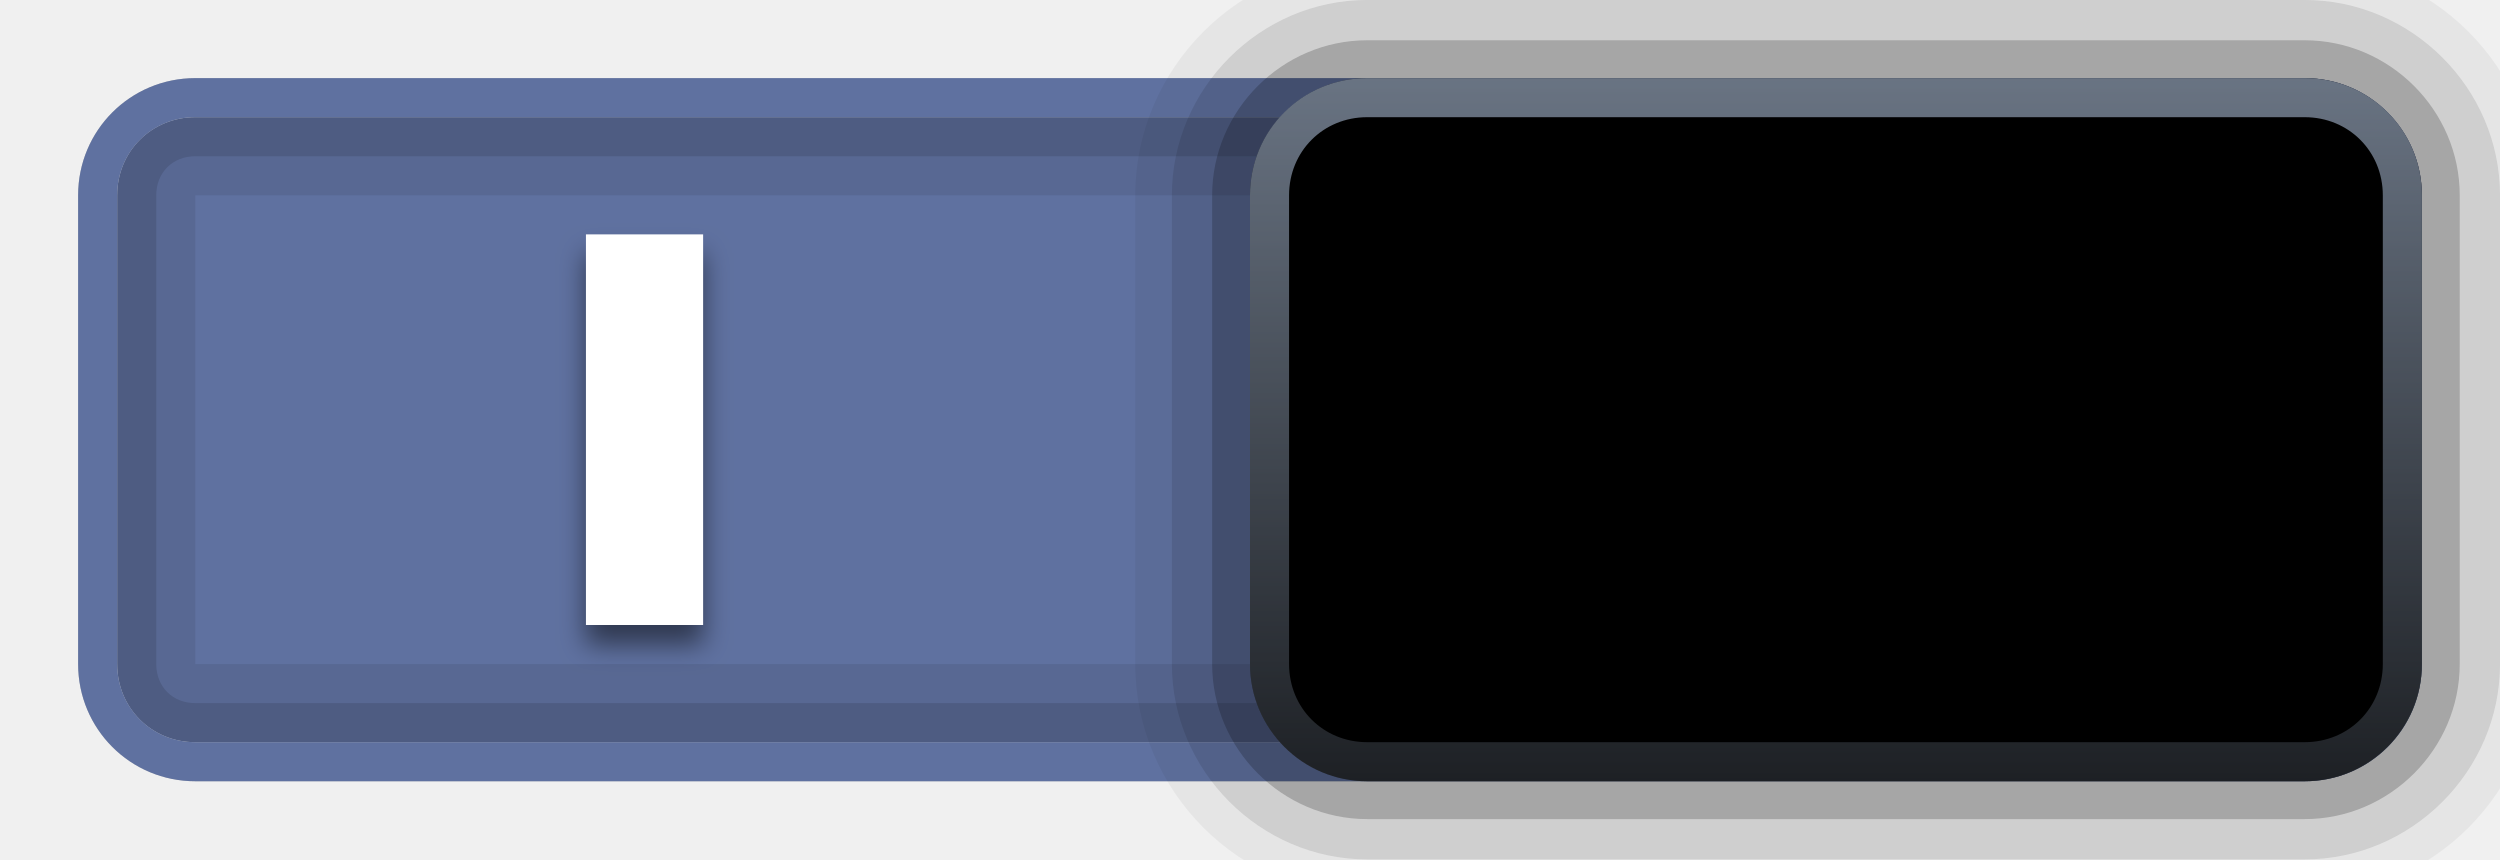
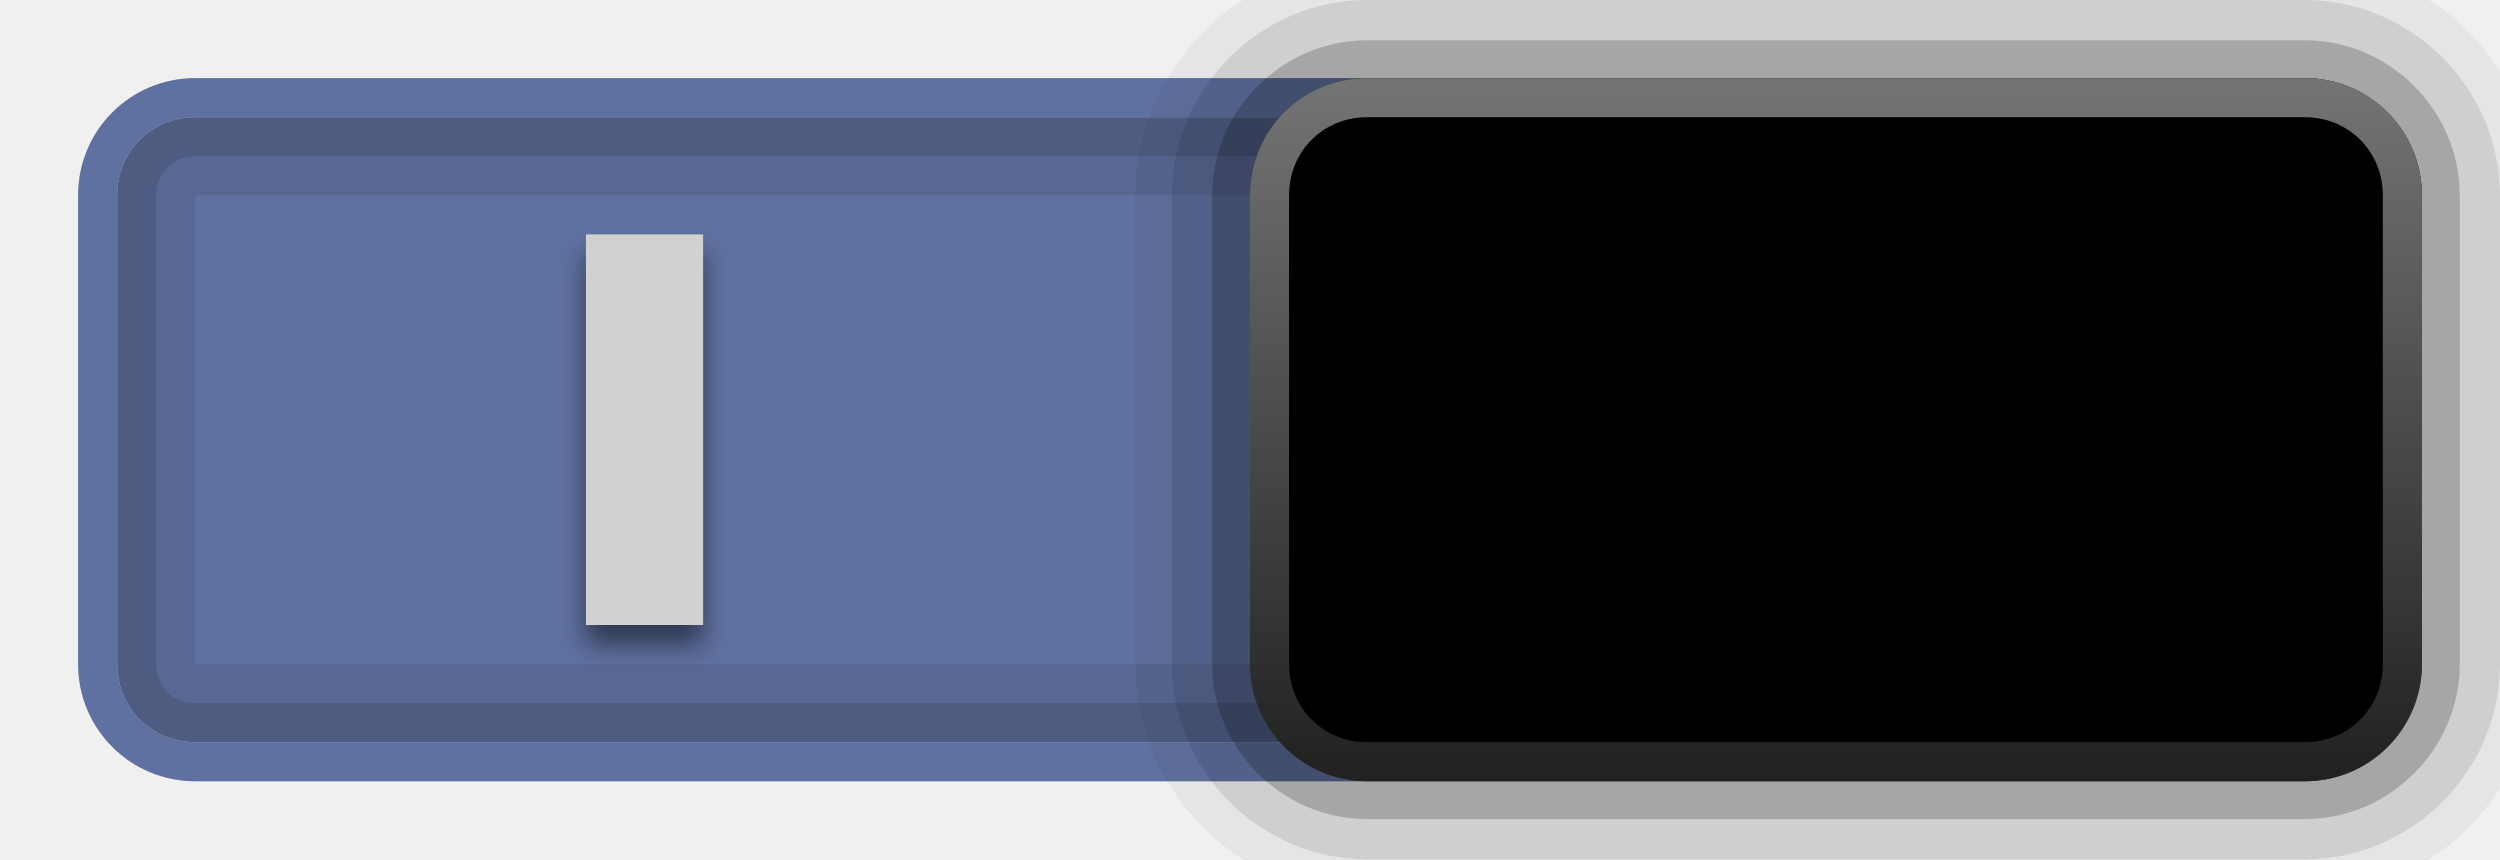
<svg xmlns="http://www.w3.org/2000/svg" xmlns:xlink="http://www.w3.org/1999/xlink" version="1.1" width="64" height="22" id="svg3273">
  <defs id="defs3275">
    <linearGradient id="linearGradient3988">
      <stop id="stop3990" offset="0" style="stop-color:#000000;stop-opacity:1;" />
      <stop style="stop-color:#000000;stop-opacity:0.706;" offset="0.6" id="stop3997" />
      <stop id="stop3993" offset="1" style="stop-color:#000000;stop-opacity:0;" />
    </linearGradient>
    <linearGradient id="linearGradient3976">
      <stop style="stop-color:#ffffff;stop-opacity:1;" offset="0" id="stop3978" />
      <stop id="stop3995" offset="0.6" style="stop-color:#ffffff;stop-opacity:0.706;" />
      <stop style="stop-color:#ffffff;stop-opacity:0;" offset="1" id="stop3980" />
    </linearGradient>
    <linearGradient id="linearGradient4137">
      <stop style="stop-color:#000000;stop-opacity:0.706;" offset="0" id="stop4139" />
      <stop style="stop-color:#000000;stop-opacity:0.235;" offset="1" id="stop4141" />
    </linearGradient>
    <linearGradient id="linearGradient4114">
      <stop id="stop4116" style="stop-color:#ffffff;stop-opacity:0.078;" offset="0" />
      <stop id="stop4118" style="stop-color:#ffffff;stop-opacity:0.275;" offset="1" />
    </linearGradient>
    <linearGradient id="linearGradient3985">
      <stop style="stop-color:#ffffff;stop-opacity:1;" offset="0" id="stop3987" />
      <stop style="stop-color:#ffffff;stop-opacity:0;" offset="1" id="stop3989" />
    </linearGradient>
    <linearGradient id="linearGradient3938">
      <stop style="stop-color:#b4b4b4;stop-opacity:1;" offset="0" id="stop3940" />
      <stop style="stop-color:#dcdcdc;stop-opacity:1;" offset="1" id="stop3942" />
    </linearGradient>
    <linearGradient id="linearGradient3892">
      <stop style="stop-color:#000000;stop-opacity:1;" offset="0" id="stop3894" />
      <stop style="stop-color:#000000;stop-opacity:0.42;" offset="1" id="stop3896" />
    </linearGradient>
    <linearGradient id="linearGradient3866">
      <stop offset="0" style="stop-color:#c3c3c3;stop-opacity:1;" id="stop3868" />
      <stop offset="1" style="stop-color:#636363;stop-opacity:1;" id="stop3870" />
    </linearGradient>
    <linearGradient id="linearGradient4063">
      <stop id="stop4065" style="stop-color:#353535;stop-opacity:1" offset="0" />
      <stop id="stop4067" style="stop-color:#47586e;stop-opacity:1" offset="1" />
    </linearGradient>
    <linearGradient id="linearGradient3990">
      <stop id="stop3992" style="stop-color:#ffffff;stop-opacity:1" offset="0" />
      <stop id="stop3994" style="stop-color:#ffffff;stop-opacity:0" offset="1" />
    </linearGradient>
    <linearGradient id="linearGradient3984">
      <stop id="stop3986" style="stop-color:#313131;stop-opacity:1" offset="0" />
      <stop id="stop3988" style="stop-color:#5e5e5e;stop-opacity:1" offset="1" />
    </linearGradient>
    <linearGradient id="linearGradient4095">
      <stop id="stop4097" style="stop-color:#131313;stop-opacity:1" offset="0" />
      <stop id="stop4099" style="stop-color:#131313;stop-opacity:0" offset="1" />
    </linearGradient>
    <linearGradient x1="17.371" y1="1.495" x2="17.307" y2="4.807" id="linearGradient4561" xlink:href="#linearGradient3990" gradientUnits="userSpaceOnUse" gradientTransform="translate(-64,0)" />
    <linearGradient x1="-47.059" y1="20.15" x2="-46.979" y2="1.018" id="linearGradient4568" xlink:href="#linearGradient3984" gradientUnits="userSpaceOnUse" gradientTransform="matrix(0.9757771,0,0,0.9862853,-0.651405,0.09987579)" />
    <linearGradient x1="-17.785" y1="9.826" x2="-11.504" y2="9.602" id="linearGradient4572" xlink:href="#linearGradient4095" gradientUnits="userSpaceOnUse" gradientTransform="matrix(0.8879773,0,0,0.879022,-19.10437,2.334691)" />
    <linearGradient x1="40.625" y1="20.688" x2="40.812" y2="10.5" id="linearGradient4576" xlink:href="#linearGradient4063" gradientUnits="userSpaceOnUse" gradientTransform="translate(-64,0)" />
    <linearGradient x1="-17.785" y1="9.826" x2="-11.504" y2="9.602" id="linearGradient4101" xlink:href="#linearGradient4095-3" gradientUnits="userSpaceOnUse" gradientTransform="matrix(0.8879773,0,0,0.879022,-19.10437,2.334691)" />
    <linearGradient x1="-47.059" y1="20.15" x2="-46.979" y2="1.018" id="linearGradient4060" xlink:href="#linearGradient4054-9" gradientUnits="userSpaceOnUse" gradientTransform="matrix(0.9757771,0,0,0.9862853,-0.6514049,0.09987579)" />
    <linearGradient id="linearGradient4054-9">
      <stop id="stop4056-6" style="stop-color:#cdcdcd;stop-opacity:1" offset="0" />
      <stop id="stop4058-4" style="stop-color:#f9f9f9;stop-opacity:1" offset="1" />
    </linearGradient>
    <linearGradient id="linearGradient4095-3">
      <stop id="stop4097-1" style="stop-color:#131313;stop-opacity:1" offset="0" />
      <stop id="stop4099-8" style="stop-color:#131313;stop-opacity:0" offset="1" />
    </linearGradient>
    <linearGradient x1="-47.059" y1="20.15" x2="-46.979" y2="1.018" id="linearGradient4868" xlink:href="#linearGradient4054-9" gradientUnits="userSpaceOnUse" gradientTransform="matrix(0.9757771,0,0,0.9862853,-3.026407,-27.65715)" />
    <linearGradient x1="-17.785" y1="9.826" x2="-11.504" y2="9.602" id="linearGradient4872" xlink:href="#linearGradient4095-3" gradientUnits="userSpaceOnUse" gradientTransform="matrix(0.8879773,0,0,0.879022,-21.47937,-25.42233)" />
    <linearGradient x1="17.371" y1="1.495" x2="17.307" y2="4.807" id="linearGradient4909" xlink:href="#linearGradient3990" gradientUnits="userSpaceOnUse" gradientTransform="translate(-64,0)" />
    <linearGradient x1="-47.059" y1="20.15" x2="-46.979" y2="1.018" id="linearGradient4916" xlink:href="#linearGradient3984" gradientUnits="userSpaceOnUse" gradientTransform="matrix(0.9757771,0,0,0.9862853,-0.651405,0.09987579)" />
    <linearGradient x1="-17.785" y1="9.826" x2="-11.504" y2="9.602" id="linearGradient4920" xlink:href="#linearGradient4095" gradientUnits="userSpaceOnUse" gradientTransform="matrix(0.8879773,0,0,0.879022,-19.10437,2.334691)" />
    <linearGradient x1="40.625" y1="20.688" x2="40.812" y2="10.5" id="linearGradient4924" xlink:href="#linearGradient4063" gradientUnits="userSpaceOnUse" gradientTransform="translate(-64,0)" />
    <clipPath clipPathUnits="userSpaceOnUse" id="clipPath3876">
      <rect width="64" height="20" rx="2.5" ry="2.5" x="-64" y="1" id="rect3878" style="color:#000000;fill:#ff00ff;fill-opacity:1;stroke:none;stroke-width:1;marker:none;visibility:visible;display:inline;overflow:visible;enable-background:accumulate" />
    </clipPath>
    <linearGradient xlink:href="#linearGradient3892" id="linearGradient3898" x1="-46" y1="1" x2="-46" y2="21" gradientUnits="userSpaceOnUse" />
    <linearGradient xlink:href="#linearGradient4114" id="linearGradient3086" gradientUnits="userSpaceOnUse" gradientTransform="translate(-64.5,-20.49999)" x1="40.812" y1="19.5" x2="40.812" y2="-0.5" />
    <clipPath clipPathUnits="userSpaceOnUse" id="clipPath3097">
      <rect y="-2" x="-8" height="27" width="48" id="rect3099" style="opacity:0.25;color:#000000;fill:#ff00ff;fill-opacity:1;fill-rule:nonzero;stroke:none;stroke-width:2;marker:none;visibility:visible;display:inline;overflow:visible;enable-background:accumulate" />
    </clipPath>
    <linearGradient xlink:href="#linearGradient3985" id="linearGradient3072" gradientUnits="userSpaceOnUse" gradientTransform="translate(40,0)" x1="45" y1="2" x2="45" y2="29" />
    <linearGradient xlink:href="#linearGradient3938" id="linearGradient3075" gradientUnits="userSpaceOnUse" x1="48" y1="21" x2="48" y2="2" />
    <linearGradient xlink:href="#linearGradient3990" id="linearGradient3851" x1="41" y1="1" x2="41" y2="28" gradientUnits="userSpaceOnUse" />
    <linearGradient xlink:href="#linearGradient3938" id="linearGradient3855" gradientUnits="userSpaceOnUse" x1="48" y1="21" x2="48" y2="2" gradientTransform="translate(-3,0)" />
    <linearGradient xlink:href="#linearGradient3938" id="linearGradient3859" gradientUnits="userSpaceOnUse" x1="48" y1="21" x2="48" y2="2" />
    <radialGradient xlink:href="#linearGradient3976" id="radialGradient3982" cx="42.5" cy="11" fx="42.5" fy="11" r="0.5" gradientTransform="matrix(11,0,0,10,-423,-99)" gradientUnits="userSpaceOnUse" />
    <radialGradient xlink:href="#linearGradient3988" id="radialGradient3986" gradientUnits="userSpaceOnUse" gradientTransform="matrix(11,0,0,10,-424,-99)" cx="42.5" cy="11" fx="42.5" fy="11" r="0.5" />
    <radialGradient xlink:href="#linearGradient3976" id="radialGradient4003" gradientUnits="userSpaceOnUse" gradientTransform="matrix(11,0,0,10,-419,-99)" cx="42.5" cy="11" fx="42.5" fy="11" r="0.5" />
    <radialGradient xlink:href="#linearGradient3988" id="radialGradient4005" gradientUnits="userSpaceOnUse" gradientTransform="matrix(11,0,0,10,-420,-99)" cx="42.5" cy="11" fx="42.5" fy="11" r="0.5" />
    <radialGradient xlink:href="#linearGradient3976" id="radialGradient4011" gradientUnits="userSpaceOnUse" gradientTransform="matrix(11,0,0,10,-415,-99)" cx="42.5" cy="11" fx="42.5" fy="11" r="0.5" />
    <radialGradient xlink:href="#linearGradient3988" id="radialGradient4013" gradientUnits="userSpaceOnUse" gradientTransform="matrix(11,0,0,10,-416,-99)" cx="42.5" cy="11" fx="42.5" fy="11" r="0.5" />
    <linearGradient xlink:href="#linearGradient3985-3" id="linearGradient4074" gradientUnits="userSpaceOnUse" gradientTransform="matrix(1,0,0,-1,-32,21)" x1="48" y1="21" x2="48" y2="-4" />
    <linearGradient id="linearGradient3985-3">
      <stop style="stop-color:#ffffff;stop-opacity:1;" offset="0" id="stop3987-1" />
      <stop style="stop-color:#ffffff;stop-opacity:0;" offset="1" id="stop3989-8" />
    </linearGradient>
    <radialGradient xlink:href="#linearGradient3988-1" id="radialGradient4013-0" gradientUnits="userSpaceOnUse" gradientTransform="matrix(11,0,0,10,-512,-99)" cx="42.5" cy="11" fx="42.5" fy="11" r="0.5" />
    <linearGradient id="linearGradient3988-1">
      <stop id="stop3990-7" offset="0" style="stop-color:#000000;stop-opacity:1;" />
      <stop style="stop-color:#000000;stop-opacity:0.706;" offset="0.6" id="stop3997-9" />
      <stop id="stop3993-1" offset="1" style="stop-color:#000000;stop-opacity:0;" />
    </linearGradient>
    <radialGradient xlink:href="#linearGradient3976-3" id="radialGradient4011-0" gradientUnits="userSpaceOnUse" gradientTransform="matrix(11,0,0,10,-511,-99)" cx="42.5" cy="11" fx="42.5" fy="11" r="0.5" />
    <linearGradient id="linearGradient3976-3">
      <stop style="stop-color:#ffffff;stop-opacity:1;" offset="0" id="stop3978-5" />
      <stop id="stop3995-9" offset="0.6" style="stop-color:#ffffff;stop-opacity:0.706;" />
      <stop style="stop-color:#ffffff;stop-opacity:0;" offset="1" id="stop3980-4" />
    </linearGradient>
    <radialGradient xlink:href="#linearGradient3988-1" id="radialGradient4005-8" gradientUnits="userSpaceOnUse" gradientTransform="matrix(11,0,0,10,-516,-99)" cx="42.5" cy="11" fx="42.5" fy="11" r="0.5" />
    <linearGradient id="linearGradient4101-4">
      <stop id="stop4103" offset="0" style="stop-color:#000000;stop-opacity:1;" />
      <stop style="stop-color:#000000;stop-opacity:0.706;" offset="0.6" id="stop4105" />
      <stop id="stop4107" offset="1" style="stop-color:#000000;stop-opacity:0;" />
    </linearGradient>
    <radialGradient xlink:href="#linearGradient3976-3" id="radialGradient4003-6" gradientUnits="userSpaceOnUse" gradientTransform="matrix(11,0,0,10,-451,-100)" cx="42.5" cy="11" fx="42.5" fy="11" r="0.5" />
    <linearGradient id="linearGradient4110">
      <stop style="stop-color:#ffffff;stop-opacity:1;" offset="0" id="stop4112" />
      <stop id="stop4114" offset="0.6" style="stop-color:#ffffff;stop-opacity:0.706;" />
      <stop style="stop-color:#ffffff;stop-opacity:0;" offset="1" id="stop4116-9" />
    </linearGradient>
    <radialGradient xlink:href="#linearGradient3988-1" id="radialGradient3986-2" gradientUnits="userSpaceOnUse" gradientTransform="matrix(11,0,0,10,-520,-99)" cx="42.5" cy="11" fx="42.5" fy="11" r="0.5" />
    <linearGradient id="linearGradient4119">
      <stop id="stop4121" offset="0" style="stop-color:#000000;stop-opacity:1;" />
      <stop style="stop-color:#000000;stop-opacity:0.706;" offset="0.6" id="stop4123" />
      <stop id="stop4125" offset="1" style="stop-color:#000000;stop-opacity:0;" />
    </linearGradient>
    <radialGradient r="0.5" fy="11" fx="42.5" cy="11" cx="42.5" gradientTransform="matrix(11,0,0,10,-455,-100)" gradientUnits="userSpaceOnUse" id="radialGradient4077" xlink:href="#linearGradient3976-3" />
    <linearGradient id="linearGradient4128">
      <stop style="stop-color:#ffffff;stop-opacity:1;" offset="0" id="stop4130" />
      <stop id="stop4132" offset="0.6" style="stop-color:#ffffff;stop-opacity:0.706;" />
      <stop style="stop-color:#ffffff;stop-opacity:0;" offset="1" id="stop4134" />
    </linearGradient>
    <linearGradient y2="39" x2="41" y1="1" x1="41" gradientUnits="userSpaceOnUse" id="linearGradient3077-4" xlink:href="#linearGradient4095-9" gradientTransform="matrix(1,0,0,-1,-32,21)" />
    <linearGradient id="linearGradient4095-9">
      <stop id="stop4097-0" style="stop-color:#131313;stop-opacity:1" offset="0" />
      <stop id="stop4099-3" style="stop-color:#131313;stop-opacity:0" offset="1" />
    </linearGradient>
    <linearGradient xlink:href="#linearGradient3938-0" id="linearGradient3128" gradientUnits="userSpaceOnUse" gradientTransform="translate(-32,0)" x1="48" y1="21" x2="48" y2="2" />
    <linearGradient id="linearGradient3938-0">
      <stop style="stop-color:#a0a0a0;stop-opacity:1;" offset="0" id="stop3940-3" />
      <stop style="stop-color:#dcdcdc;stop-opacity:1;" offset="1" id="stop3942-3" />
    </linearGradient>
    <linearGradient y2="2" x2="48" y1="21" x1="48" gradientTransform="translate(-32,-1)" gradientUnits="userSpaceOnUse" id="linearGradient4156" xlink:href="#linearGradient3938-0" />
    <linearGradient xlink:href="#linearGradient3938-0" id="linearGradient4075" gradientUnits="userSpaceOnUse" gradientTransform="translate(-96,0)" x1="48" y1="21" x2="48" y2="2" />
    <linearGradient xlink:href="#linearGradient4095-9" id="linearGradient4077" gradientUnits="userSpaceOnUse" gradientTransform="matrix(-1,0,0,-1,96,22)" x1="41" y1="1" x2="41" y2="39" />
    <radialGradient xlink:href="#linearGradient3976-3" id="radialGradient4079" gradientUnits="userSpaceOnUse" gradientTransform="matrix(11,0,0,10,-519,-99)" cx="42.5" cy="11" fx="42.5" fy="11" r="0.5" />
    <radialGradient xlink:href="#linearGradient3976-3" id="radialGradient4081" gradientUnits="userSpaceOnUse" gradientTransform="matrix(11,0,0,10,-515,-99)" cx="42.5" cy="11" fx="42.5" fy="11" r="0.5" />
    <linearGradient xlink:href="#linearGradient3985-3" id="linearGradient4083" gradientUnits="userSpaceOnUse" gradientTransform="matrix(-1,0,0,-1,96,22)" x1="48" y1="21" x2="48" y2="-4" />
    <linearGradient xlink:href="#linearGradient3985-3-0" id="linearGradient4083-0" gradientUnits="userSpaceOnUse" gradientTransform="matrix(-1,0,0,-1,96,22)" x1="48" y1="21" x2="48" y2="-4" />
    <linearGradient id="linearGradient3985-3-0">
      <stop style="stop-color:#ffffff;stop-opacity:1;" offset="0" id="stop3987-1-2" />
      <stop style="stop-color:#ffffff;stop-opacity:0;" offset="1" id="stop3989-8-2" />
    </linearGradient>
    <radialGradient xlink:href="#linearGradient3988-1-4" id="radialGradient4013-0-2" gradientUnits="userSpaceOnUse" gradientTransform="matrix(11,0,0,10,-416,-99)" cx="42.5" cy="11" fx="42.5" fy="11" r="0.5" />
    <linearGradient id="linearGradient3988-1-4">
      <stop id="stop3990-7-7" offset="0" style="stop-color:#000000;stop-opacity:1;" />
      <stop style="stop-color:#000000;stop-opacity:0.706;" offset="0.6" id="stop3997-9-9" />
      <stop id="stop3993-1-8" offset="1" style="stop-color:#000000;stop-opacity:0;" />
    </linearGradient>
    <radialGradient xlink:href="#linearGradient3976-3-4" id="radialGradient4011-0-5" gradientUnits="userSpaceOnUse" gradientTransform="matrix(11,0,0,10,-415,-99)" cx="42.5" cy="11" fx="42.5" fy="11" r="0.5" />
    <linearGradient id="linearGradient3976-3-4">
      <stop style="stop-color:#ffffff;stop-opacity:1;" offset="0" id="stop3978-5-7" />
      <stop id="stop3995-9-8" offset="0.6" style="stop-color:#ffffff;stop-opacity:0.706;" />
      <stop style="stop-color:#ffffff;stop-opacity:0;" offset="1" id="stop3980-4-6" />
    </linearGradient>
    <radialGradient xlink:href="#linearGradient3988-1-4" id="radialGradient4005-8-0" gradientUnits="userSpaceOnUse" gradientTransform="matrix(11,0,0,10,-420,-99)" cx="42.5" cy="11" fx="42.5" fy="11" r="0.5" />
    <linearGradient id="linearGradient4110-0">
      <stop id="stop4112-6" offset="0" style="stop-color:#000000;stop-opacity:1;" />
      <stop style="stop-color:#000000;stop-opacity:0.706;" offset="0.6" id="stop4114-4" />
      <stop id="stop4116-3" offset="1" style="stop-color:#000000;stop-opacity:0;" />
    </linearGradient>
    <radialGradient xlink:href="#linearGradient3976-3-4" id="radialGradient4081-7" gradientUnits="userSpaceOnUse" gradientTransform="matrix(11,0,0,10,-419,-99)" cx="42.5" cy="11" fx="42.5" fy="11" r="0.5" />
    <linearGradient id="linearGradient4119-5">
      <stop style="stop-color:#ffffff;stop-opacity:1;" offset="0" id="stop4121-8" />
      <stop id="stop4123-1" offset="0.6" style="stop-color:#ffffff;stop-opacity:0.706;" />
      <stop style="stop-color:#ffffff;stop-opacity:0;" offset="1" id="stop4125-0" />
    </linearGradient>
    <radialGradient xlink:href="#linearGradient3988-1-4" id="radialGradient3986-2-9" gradientUnits="userSpaceOnUse" gradientTransform="matrix(11,0,0,10,-424,-99)" cx="42.5" cy="11" fx="42.5" fy="11" r="0.5" />
    <linearGradient id="linearGradient4128-3">
      <stop id="stop4130-0" offset="0" style="stop-color:#000000;stop-opacity:1;" />
      <stop style="stop-color:#000000;stop-opacity:0.706;" offset="0.6" id="stop4132-2" />
      <stop id="stop4134-6" offset="1" style="stop-color:#000000;stop-opacity:0;" />
    </linearGradient>
    <radialGradient xlink:href="#linearGradient3976-3-4" id="radialGradient4079-4" gradientUnits="userSpaceOnUse" gradientTransform="matrix(11,0,0,10,-423,-99)" cx="42.5" cy="11" fx="42.5" fy="11" r="0.5" />
    <linearGradient id="linearGradient4137-3">
      <stop style="stop-color:#ffffff;stop-opacity:1;" offset="0" id="stop4139-8" />
      <stop id="stop4141-6" offset="0.6" style="stop-color:#ffffff;stop-opacity:0.706;" />
      <stop style="stop-color:#ffffff;stop-opacity:0;" offset="1" id="stop4143" />
    </linearGradient>
    <linearGradient xlink:href="#linearGradient4095-9-0" id="linearGradient4077-7" gradientUnits="userSpaceOnUse" gradientTransform="matrix(-1,0,0,-1,96,22)" x1="41" y1="1" x2="41" y2="39" />
    <linearGradient id="linearGradient4095-9-0">
      <stop id="stop4097-0-8" style="stop-color:#131313;stop-opacity:1" offset="0" />
      <stop id="stop4099-3-1" style="stop-color:#131313;stop-opacity:0" offset="1" />
    </linearGradient>
    <linearGradient xlink:href="#linearGradient3938-0-8" id="linearGradient4075-9" gradientUnits="userSpaceOnUse" gradientTransform="translate(-96,0)" x1="48" y1="21" x2="48" y2="2" />
    <linearGradient id="linearGradient3938-0-8">
      <stop style="stop-color:#a0a0a0;stop-opacity:1;" offset="0" id="stop3940-3-1" />
      <stop style="stop-color:#dcdcdc;stop-opacity:1;" offset="1" id="stop3942-3-6" />
    </linearGradient>
    <linearGradient y2="2" x2="48" y1="21" x1="48" gradientTransform="translate(-96,0)" gradientUnits="userSpaceOnUse" id="linearGradient4165" xlink:href="#linearGradient3938-0-8" />
    <linearGradient xlink:href="#linearGradient3938-9" id="linearGradient3944" x1="48" y1="21" x2="48" y2="2" gradientUnits="userSpaceOnUse" />
    <linearGradient id="linearGradient3938-9">
      <stop style="stop-color:#b4b4b4;stop-opacity:1;" offset="0" id="stop3940-1" />
      <stop style="stop-color:#dcdcdc;stop-opacity:1;" offset="1" id="stop3942-7" />
    </linearGradient>
    <linearGradient xlink:href="#linearGradient3985-5" id="linearGradient3991" x1="45" y1="2" x2="45" y2="29" gradientUnits="userSpaceOnUse" gradientTransform="translate(40,0)" />
    <linearGradient id="linearGradient3985-5">
      <stop style="stop-color:#ffffff;stop-opacity:1;" offset="0" id="stop3987-7" />
      <stop style="stop-color:#ffffff;stop-opacity:0;" offset="1" id="stop3989-6" />
    </linearGradient>
    <linearGradient xlink:href="#linearGradient4137-2" id="linearGradient4143" x1="48" y1="6" x2="48" y2="16" gradientUnits="userSpaceOnUse" />
    <linearGradient id="linearGradient4137-2">
      <stop style="stop-color:#000000;stop-opacity:0.706;" offset="0" id="stop4139-4" />
      <stop style="stop-color:#000000;stop-opacity:0.235;" offset="1" id="stop4141-2" />
    </linearGradient>
    <linearGradient xlink:href="#linearGradient4137-2" id="linearGradient4164" gradientUnits="userSpaceOnUse" x1="48" y1="6" x2="48" y2="16" />
    <linearGradient id="linearGradient3083">
      <stop style="stop-color:#000000;stop-opacity:0.706;" offset="0" id="stop3085" />
      <stop style="stop-color:#000000;stop-opacity:0.235;" offset="1" id="stop3087" />
    </linearGradient>
    <linearGradient xlink:href="#linearGradient4137-2" id="linearGradient4350" gradientUnits="userSpaceOnUse" x1="48" y1="6" x2="48" y2="16" gradientTransform="translate(0,30)" />
    <linearGradient xlink:href="#linearGradient4137-2" id="linearGradient4353" gradientUnits="userSpaceOnUse" x1="48" y1="6" x2="48" y2="16" gradientTransform="translate(0,30)" />
    <linearGradient xlink:href="#linearGradient3985-5" id="linearGradient4359" gradientUnits="userSpaceOnUse" gradientTransform="translate(40,0)" x1="45" y1="2" x2="45" y2="29" />
    <linearGradient xlink:href="#linearGradient3938-9" id="linearGradient4362" gradientUnits="userSpaceOnUse" x1="48" y1="21" x2="48" y2="2" />
    <linearGradient xlink:href="#linearGradient4114" id="linearGradient4371" gradientUnits="userSpaceOnUse" gradientTransform="translate(-64.5,-20.49999)" x1="40.812" y1="19.5" x2="40.812" y2="-0.5" />
    <filter color-interpolation-filters="sRGB" id="filter4199-9" x="-0.26" width="1.52" y="-0.078" height="1.156">
      <feGaussianBlur stdDeviation="0.325" id="feGaussianBlur4201-6" />
    </filter>
    <linearGradient xlink:href="#linearGradient3921-5" id="linearGradient4550" gradientUnits="userSpaceOnUse" gradientTransform="matrix(-1,0,0,-1,64.5,20.49999)" x1="40.812" y1="18.5" x2="40.812" y2="0.5" />
    <linearGradient id="linearGradient3921-5">
      <stop offset="0" style="stop-color:#ffffff;stop-opacity:0;" id="stop3923-6" />
      <stop offset="1" style="stop-color:#ffffff;stop-opacity:0.157;" id="stop3925-4" />
    </linearGradient>
    <linearGradient y2="0.5" x2="40.812" y1="18.5" x1="40.812" gradientTransform="matrix(-1,0,0,-1,64.5,20.49999)" gradientUnits="userSpaceOnUse" id="linearGradient4572-4" xlink:href="#linearGradient3921-5" />
    <linearGradient y2="0.5" x2="40.812" y1="18.5" x1="40.812" gradientTransform="matrix(-1,0,0,-1,64.5,20.49999)" gradientUnits="userSpaceOnUse" id="linearGradient4572-4-7" xlink:href="#linearGradient3921-5-9" />
    <linearGradient id="linearGradient3921-5-9">
      <stop offset="0" style="stop-color:#5f71a0;stop-opacity:1;" id="stop3923-6-1" />
      <stop offset="1" style="stop-color:#5f71a0;stop-opacity:1;" id="stop3925-4-6" />
    </linearGradient>
    <linearGradient y2="0.5" x2="40.812" y1="18.5" x1="40.812" gradientTransform="matrix(-1,0,0,-1,64.5,20.49999)" gradientUnits="userSpaceOnUse" id="linearGradient4443" xlink:href="#linearGradient3921-5-9" />
    <radialGradient xlink:href="#linearGradient3988-5-7" id="radialGradient4013-9-2" gradientUnits="userSpaceOnUse" gradientTransform="matrix(11,0,0,10,-417,-99)" cx="42.5" cy="11" fx="42.5" fy="11" r="0.5" />
    <linearGradient id="linearGradient3988-5-7">
      <stop id="stop3990-8-2" offset="0" style="stop-color:#000000;stop-opacity:1;" />
      <stop style="stop-color:#000000;stop-opacity:0.706;" offset="0.6" id="stop3997-5-7" />
      <stop id="stop3993-8-6" offset="1" style="stop-color:#000000;stop-opacity:0;" />
    </linearGradient>
    <radialGradient xlink:href="#linearGradient3976-2-0" id="radialGradient4011-7-2" gradientUnits="userSpaceOnUse" gradientTransform="matrix(11,0,0,10,-416,-99)" cx="42.5" cy="11" fx="42.5" fy="11" r="0.5" />
    <linearGradient id="linearGradient3976-2-0">
      <stop style="stop-color:#ffffff;stop-opacity:1;" offset="0" id="stop3978-8-5" />
      <stop id="stop3995-9-0" offset="0.6" style="stop-color:#ffffff;stop-opacity:0.706;" />
      <stop style="stop-color:#ffffff;stop-opacity:0;" offset="1" id="stop3980-6-1" />
    </linearGradient>
    <radialGradient xlink:href="#linearGradient3988-5-7" id="radialGradient4005-9-8" gradientUnits="userSpaceOnUse" gradientTransform="matrix(11,0,0,10,-421,-99)" cx="42.5" cy="11" fx="42.5" fy="11" r="0.5" />
    <linearGradient id="linearGradient4595">
      <stop id="stop4597" offset="0" style="stop-color:#000000;stop-opacity:1;" />
      <stop style="stop-color:#000000;stop-opacity:0.706;" offset="0.6" id="stop4599" />
      <stop id="stop4601" offset="1" style="stop-color:#000000;stop-opacity:0;" />
    </linearGradient>
    <radialGradient xlink:href="#linearGradient3976-2-0" id="radialGradient4003-1-6" gradientUnits="userSpaceOnUse" gradientTransform="matrix(11,0,0,10,-420,-99)" cx="42.5" cy="11" fx="42.5" fy="11" r="0.5" />
    <linearGradient id="linearGradient4604">
      <stop style="stop-color:#ffffff;stop-opacity:1;" offset="0" id="stop4606" />
      <stop id="stop4608" offset="0.6" style="stop-color:#ffffff;stop-opacity:0.706;" />
      <stop style="stop-color:#ffffff;stop-opacity:0;" offset="1" id="stop4610" />
    </linearGradient>
    <radialGradient xlink:href="#linearGradient3988-5-7" id="radialGradient3986-1-3" gradientUnits="userSpaceOnUse" gradientTransform="matrix(11,0,0,10,-425,-99)" cx="42.5" cy="11" fx="42.5" fy="11" r="0.5" />
    <linearGradient id="linearGradient4613">
      <stop id="stop4615" offset="0" style="stop-color:#000000;stop-opacity:1;" />
      <stop style="stop-color:#000000;stop-opacity:0.706;" offset="0.6" id="stop4617" />
      <stop id="stop4619" offset="1" style="stop-color:#000000;stop-opacity:0;" />
    </linearGradient>
    <radialGradient r="0.5" fy="11" fx="42.5" cy="11" cx="42.5" gradientTransform="matrix(11,0,0,10,-424,-99)" gradientUnits="userSpaceOnUse" id="radialGradient4077-8-1" xlink:href="#linearGradient3976-2-0" />
    <linearGradient id="linearGradient4622">
      <stop style="stop-color:#ffffff;stop-opacity:1;" offset="0" id="stop4624" />
      <stop id="stop4626" offset="0.6" style="stop-color:#ffffff;stop-opacity:0.706;" />
      <stop style="stop-color:#ffffff;stop-opacity:0;" offset="1" id="stop4628" />
    </linearGradient>
    <linearGradient y2="28" x2="41" y1="1" x1="41" gradientUnits="userSpaceOnUse" id="linearGradient3077-4-9-4" xlink:href="#linearGradient3990-9-4-5" gradientTransform="translate(-2,-1)" />
    <linearGradient id="linearGradient3990-9-4-5">
-       <stop id="stop3992-5-7-1" style="stop-color:#bdd0eb;stop-opacity:1" offset="0" />
-       <stop id="stop3994-0-8-2" style="stop-color:#bdd0eb;stop-opacity:0" offset="1" />
+       <stop id="stop3992-5-7-1" style="stop-color:#d1d1d1;stop-opacity:1" offset="0" />
+       <stop id="stop3994-0-8-2" style="stop-color:#d1d1d1;stop-opacity:0" offset="1" />
    </linearGradient>
    <linearGradient y2="2" x2="48" y1="21" x1="48" gradientTransform="translate(-2,-1)" gradientUnits="userSpaceOnUse" id="linearGradient3228-0" xlink:href="#linearGradient3938-4-7" />
    <linearGradient id="linearGradient3938-4-7">
      <stop style="stop-color:#000000;stop-opacity:1;" offset="0" id="stop3940-9-2" />
      <stop style="stop-color:#000000;stop-opacity:1;" offset="1" id="stop3942-9-2" />
    </linearGradient>
    <linearGradient xlink:href="#linearGradient3921-5-9" id="linearGradient4617" gradientUnits="userSpaceOnUse" gradientTransform="matrix(-1,0,0,-1,64.5,20.49999)" x1="40.812" y1="18.5" x2="40.812" y2="0.5" />
    <linearGradient xlink:href="#linearGradient3921-5-9" id="linearGradient4621" gradientUnits="userSpaceOnUse" gradientTransform="matrix(-1,0,0,-1,64.5,20.49999)" x1="40.812" y1="18.5" x2="40.812" y2="0.5" />
  </defs>
  <g id="layer1">
    <path style="color:#000000;fill:url(#linearGradient4621);fill-opacity:1;stroke:none;stroke-width:1;marker:none;visibility:visible;display:inline;overflow:visible;enable-background:accumulate" id="path4619" d="M 5,3 C 3.878,3 3,3.878 3,5 l 0,12 c 0,1.122 0.878,2 2,2 l 54,0 c 1.122,0 2,-0.878 2,-2 L 61,5 C 61,3.878 60.122,3 59,3 L 5,3 z" />
    <path style="opacity:0.08;color:#000000;fill:#000000;fill-opacity:1;stroke:none;stroke-width:1;marker:none;visibility:visible;display:inline;overflow:visible;enable-background:accumulate" d="M 5,2 C 3.338,2 2,3.338 2,5 l 0,12 c 0,1.662 1.338,3 3,3 l 54,0 c 1.662,0 3,-1.338 3,-3 L 62,5 C 62,3.338 60.662,2 59,2 z m 0,3 54,0 0,12 -54,0 z" id="rect4052" />
    <path style="opacity:0.12;color:#000000;fill:#000000;fill-opacity:1;stroke:none;stroke-width:1;marker:none;visibility:visible;display:inline;overflow:visible;enable-background:accumulate" d="M 5,2 C 3.338,2 2,3.338 2,5 l 0,12 c 0,1.662 1.338,3 3,3 l 54,0 c 1.662,0 3,-1.338 3,-3 L 62,5 C 62,3.338 60.662,2 59,2 z m 0,2 54,0 c 0.583,0 1,0.417 1,1 l 0,12 c 0,0.583 -0.417,1 -1,1 L 5,18 C 4.418,18 4,17.582 4,17 L 4,5 C 4,4.418 4.418,4 5,4 z" id="rect4042" />
    <path style="opacity:1;color:#000000;fill:#5f71a0;fill-opacity:1;stroke:none;stroke-width:1;marker:none;visibility:visible;display:inline;overflow:visible;enable-background:accumulate" d="M 5,2 C 3.338,2 2,3.338 2,5 l 0,12 c 0,1.662 1.338,3 3,3 l 54,0 c 1.662,0 3,-1.338 3,-3 L 62,5 C 62,3.338 60.662,2 59,2 z m 0,1 54,0 c 1.117,0 2,0.883 2,2 l 0,12 c 0,1.117 -0.883,2 -2,2 L 5,19 C 3.883,19 3,18.117 3,17 L 3,5 C 3,3.883 3.883,3 5,3 z" id="rect4038" />
    <g id="g4579">
      <rect style="opacity:0.5;color:#000000;fill:#000000;fill-opacity:1;fill-rule:nonzero;stroke:none;stroke-width:2;marker:none;visibility:visible;display:inline;overflow:visible;filter:url(#filter4199-9);enable-background:accumulate" id="rect4197" width="3" height="10" x="15" y="6.5" />
-       <rect y="6" x="15" height="10" width="3" id="rect4195" style="color:#000000;fill:#ffffff;fill-opacity:1;fill-rule:nonzero;stroke:none;stroke-width:2;marker:none;visibility:visible;display:inline;overflow:visible;enable-background:accumulate" />
+       <rect y="6" x="15" height="10" width="3" id="rect4195" style="color:#000000;fill:#d1d1d1;fill-opacity:1;fill-rule:nonzero;stroke:none;stroke-width:2;marker:none;visibility:visible;display:inline;overflow:visible;enable-background:accumulate" />
    </g>
  </g>
  <g id="layer2" style="display:inline">
    <path style="opacity:0.05;color:#000000;fill:#000000;fill-opacity:1;fill-rule:nonzero;stroke:none;stroke-width:2;marker:none;visibility:visible;display:inline;overflow:visible;enable-background:accumulate" id="path4541" d="m 5,-0.938 c -3.256,0 -5.938,2.682 -5.938,5.938 l 0,12 c 0,3.256 2.682,5.938 5.938,5.938 l 24,0 c 3.256,0 5.938,-2.682 5.938,-5.938 l 0,-12 c 0,-3.256 -2.682,-5.938 -5.938,-5.938 l -24,0 z" transform="translate(30,0)" />
    <path style="opacity:0.1;color:#000000;fill:#000000;fill-opacity:1;fill-rule:nonzero;stroke:none;stroke-width:2;marker:none;visibility:visible;display:inline;overflow:visible;enable-background:accumulate" id="path4537" d="M 5,0 C 2.264,0 0,2.264 0,5 l 0,12 c 0,2.736 2.264,5 5,5 l 24,0 c 2.736,0 5,-2.264 5,-5 L 34,5 C 34,2.264 31.736,0 29,0 L 5,0 z" transform="translate(30,0)" />
    <path style="opacity:0.2;color:#000000;fill:#000000;fill-opacity:1;fill-rule:nonzero;stroke:none;stroke-width:2;marker:none;visibility:visible;display:inline;overflow:visible;enable-background:accumulate" id="path4531" d="M 5,1.031 C 2.826,1.031 1.031,2.826 1.031,5 l 0,12 c 0,2.174 1.795,3.969 3.969,3.969 l 24,0 c 2.174,0 3.969,-1.795 3.969,-3.969 l 0,-12 C 32.969,2.826 31.174,1.031 29,1.031 l -24,0 z" transform="translate(30,0)" />
    <rect style="color:#000000;fill:url(#linearGradient3228-0);fill-opacity:1;fill-rule:nonzero;stroke:none;stroke-width:2;marker:none;visibility:visible;display:inline;overflow:visible;enable-background:accumulate" id="rect3936" width="30" height="18" x="32" y="2" rx="3" ry="3" />
    <path style="opacity:0.6;color:#000000;fill:url(#linearGradient3077-4-9-4);fill-opacity:1;fill-rule:nonzero;stroke:none;stroke-width:2;marker:none;visibility:visible;display:inline;overflow:visible;enable-background:accumulate" d="m 35,2 c -1.662,0 -3,1.338 -3,3 l 0,12 c 0,1.662 1.338,3 3,3 l 24,0 c 1.662,0 3,-1.338 3,-3 L 62,5 C 62,3.338 60.662,2 59,2 z m 0,1 24,0 c 1.126,0 2,0.874 2,2 l 0,12 c 0,1.126 -0.874,2 -2,2 l -24,0 c -1.126,0 -2,-0.874 -2,-2 L 33,5 c 0,-1.126 0.874,-2 2,-2 z" id="rect4059" />
  </g>
</svg>
